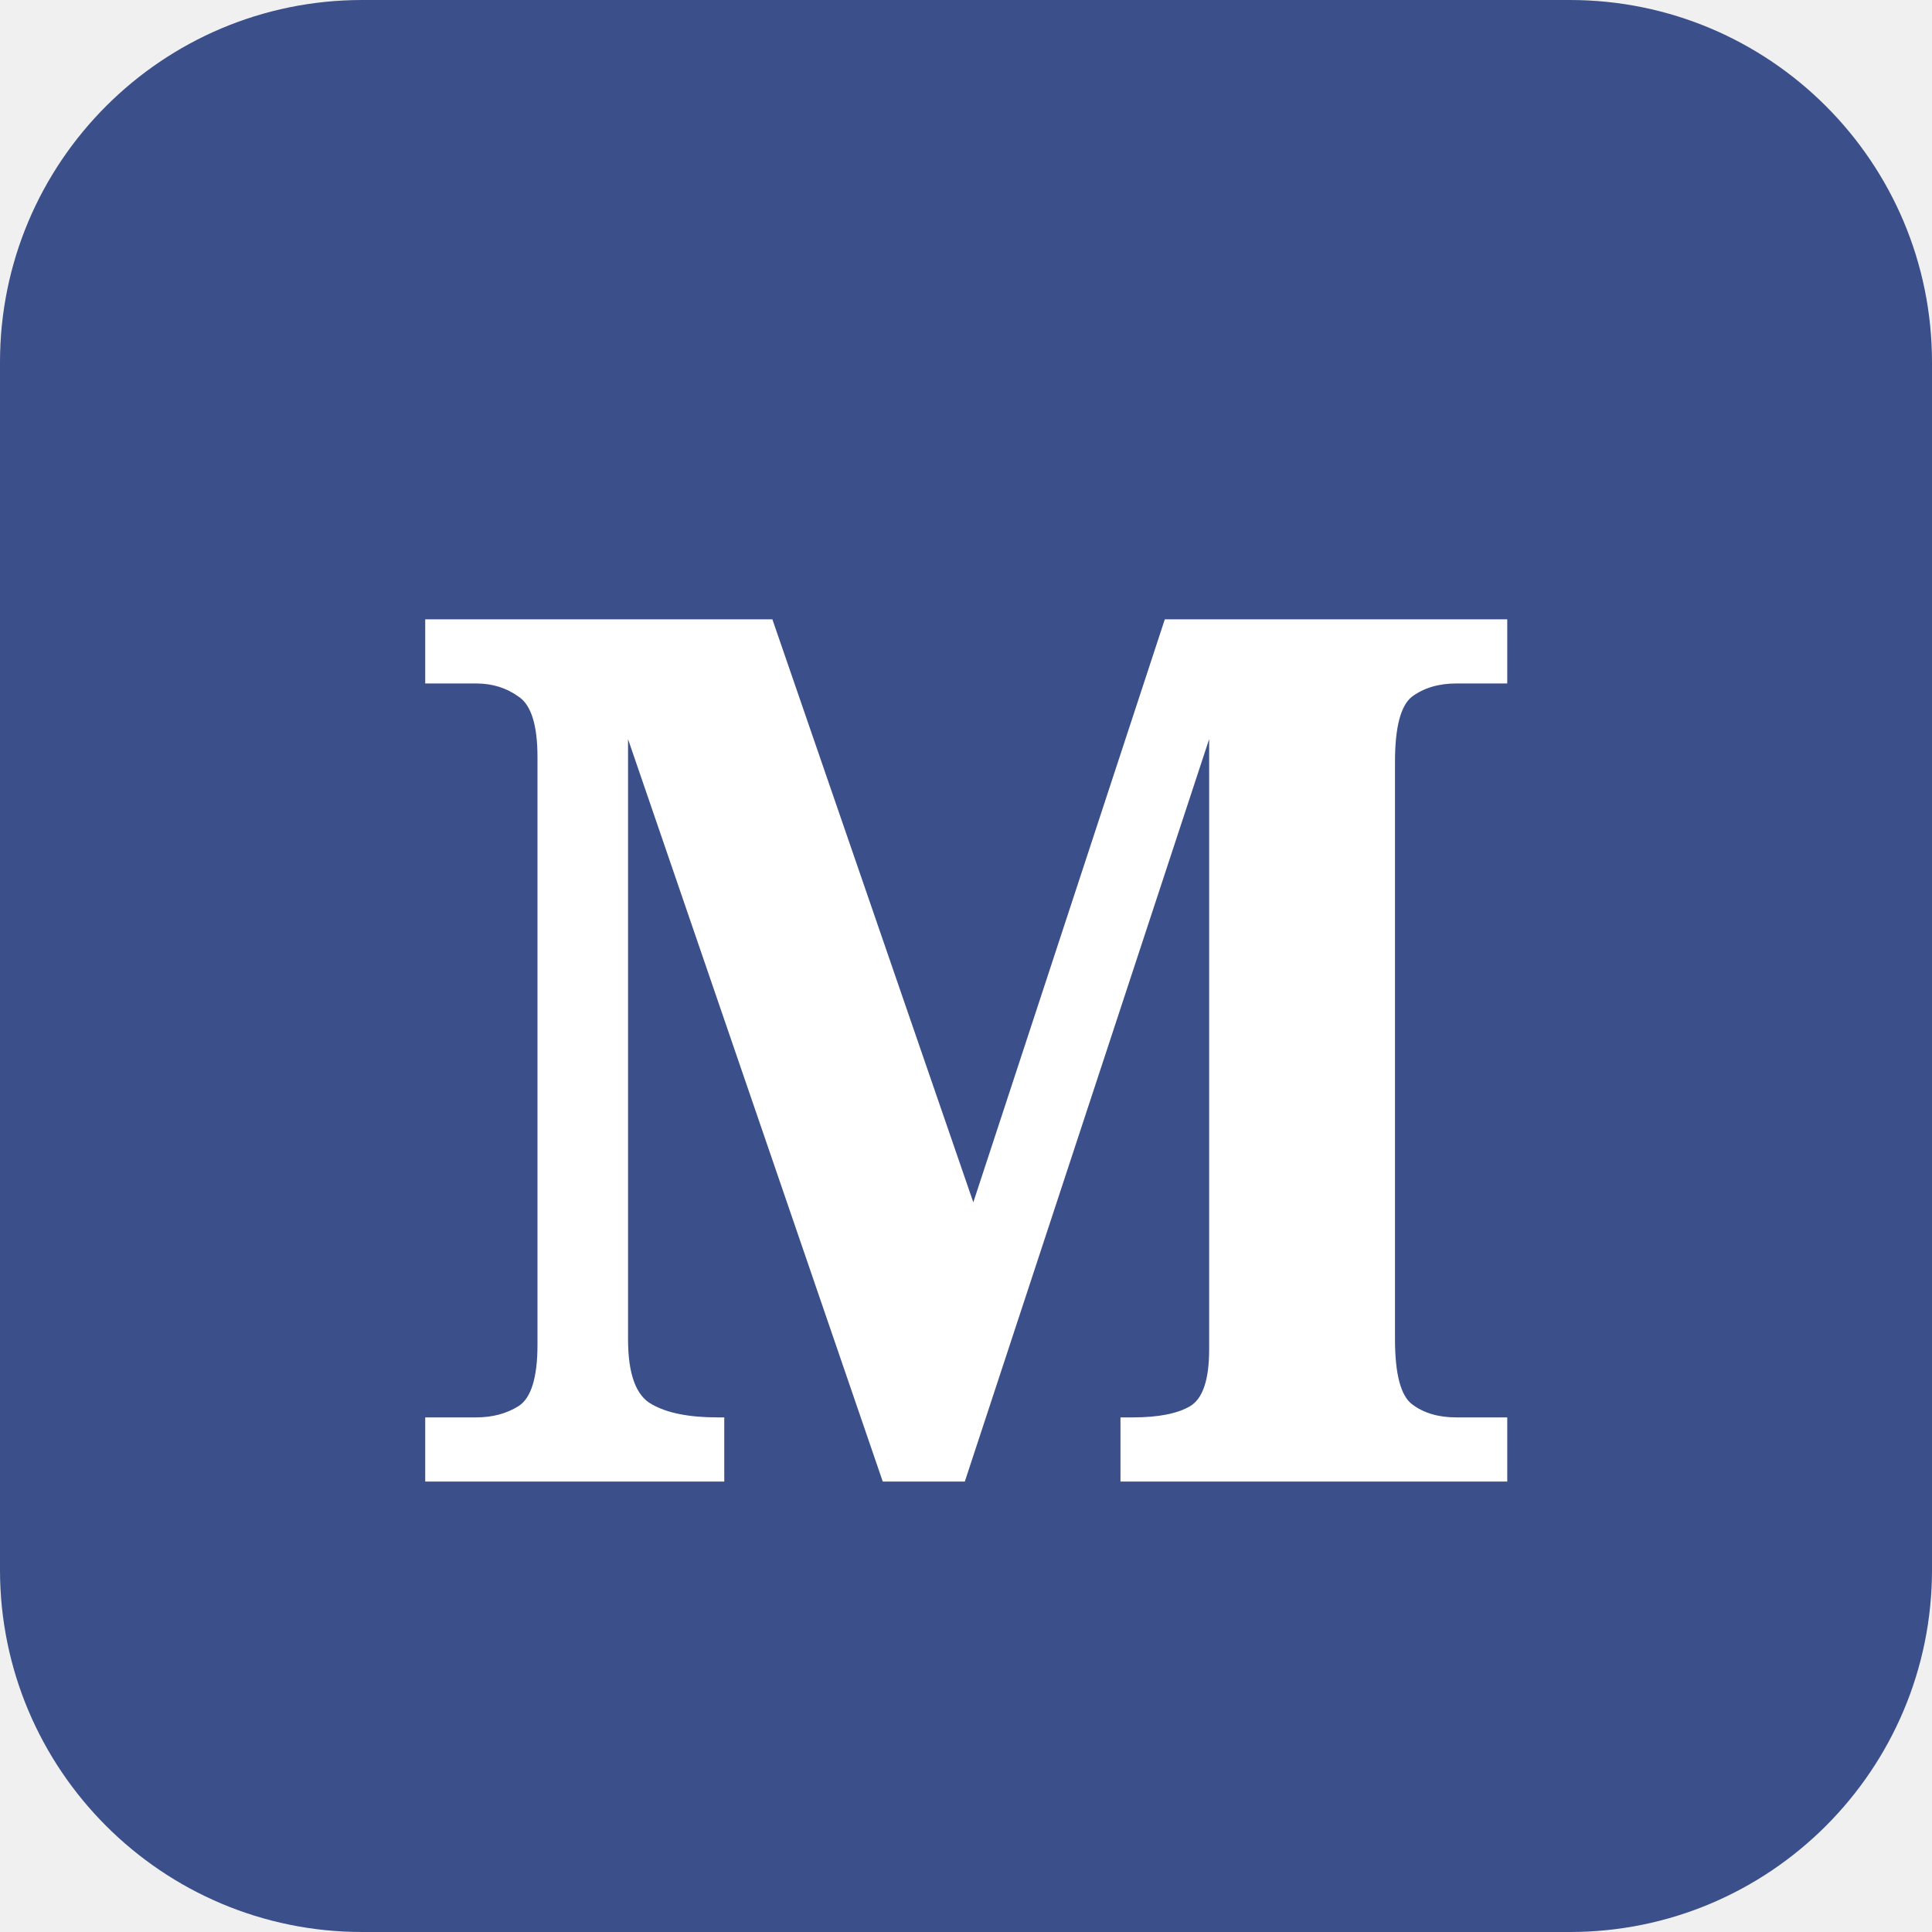
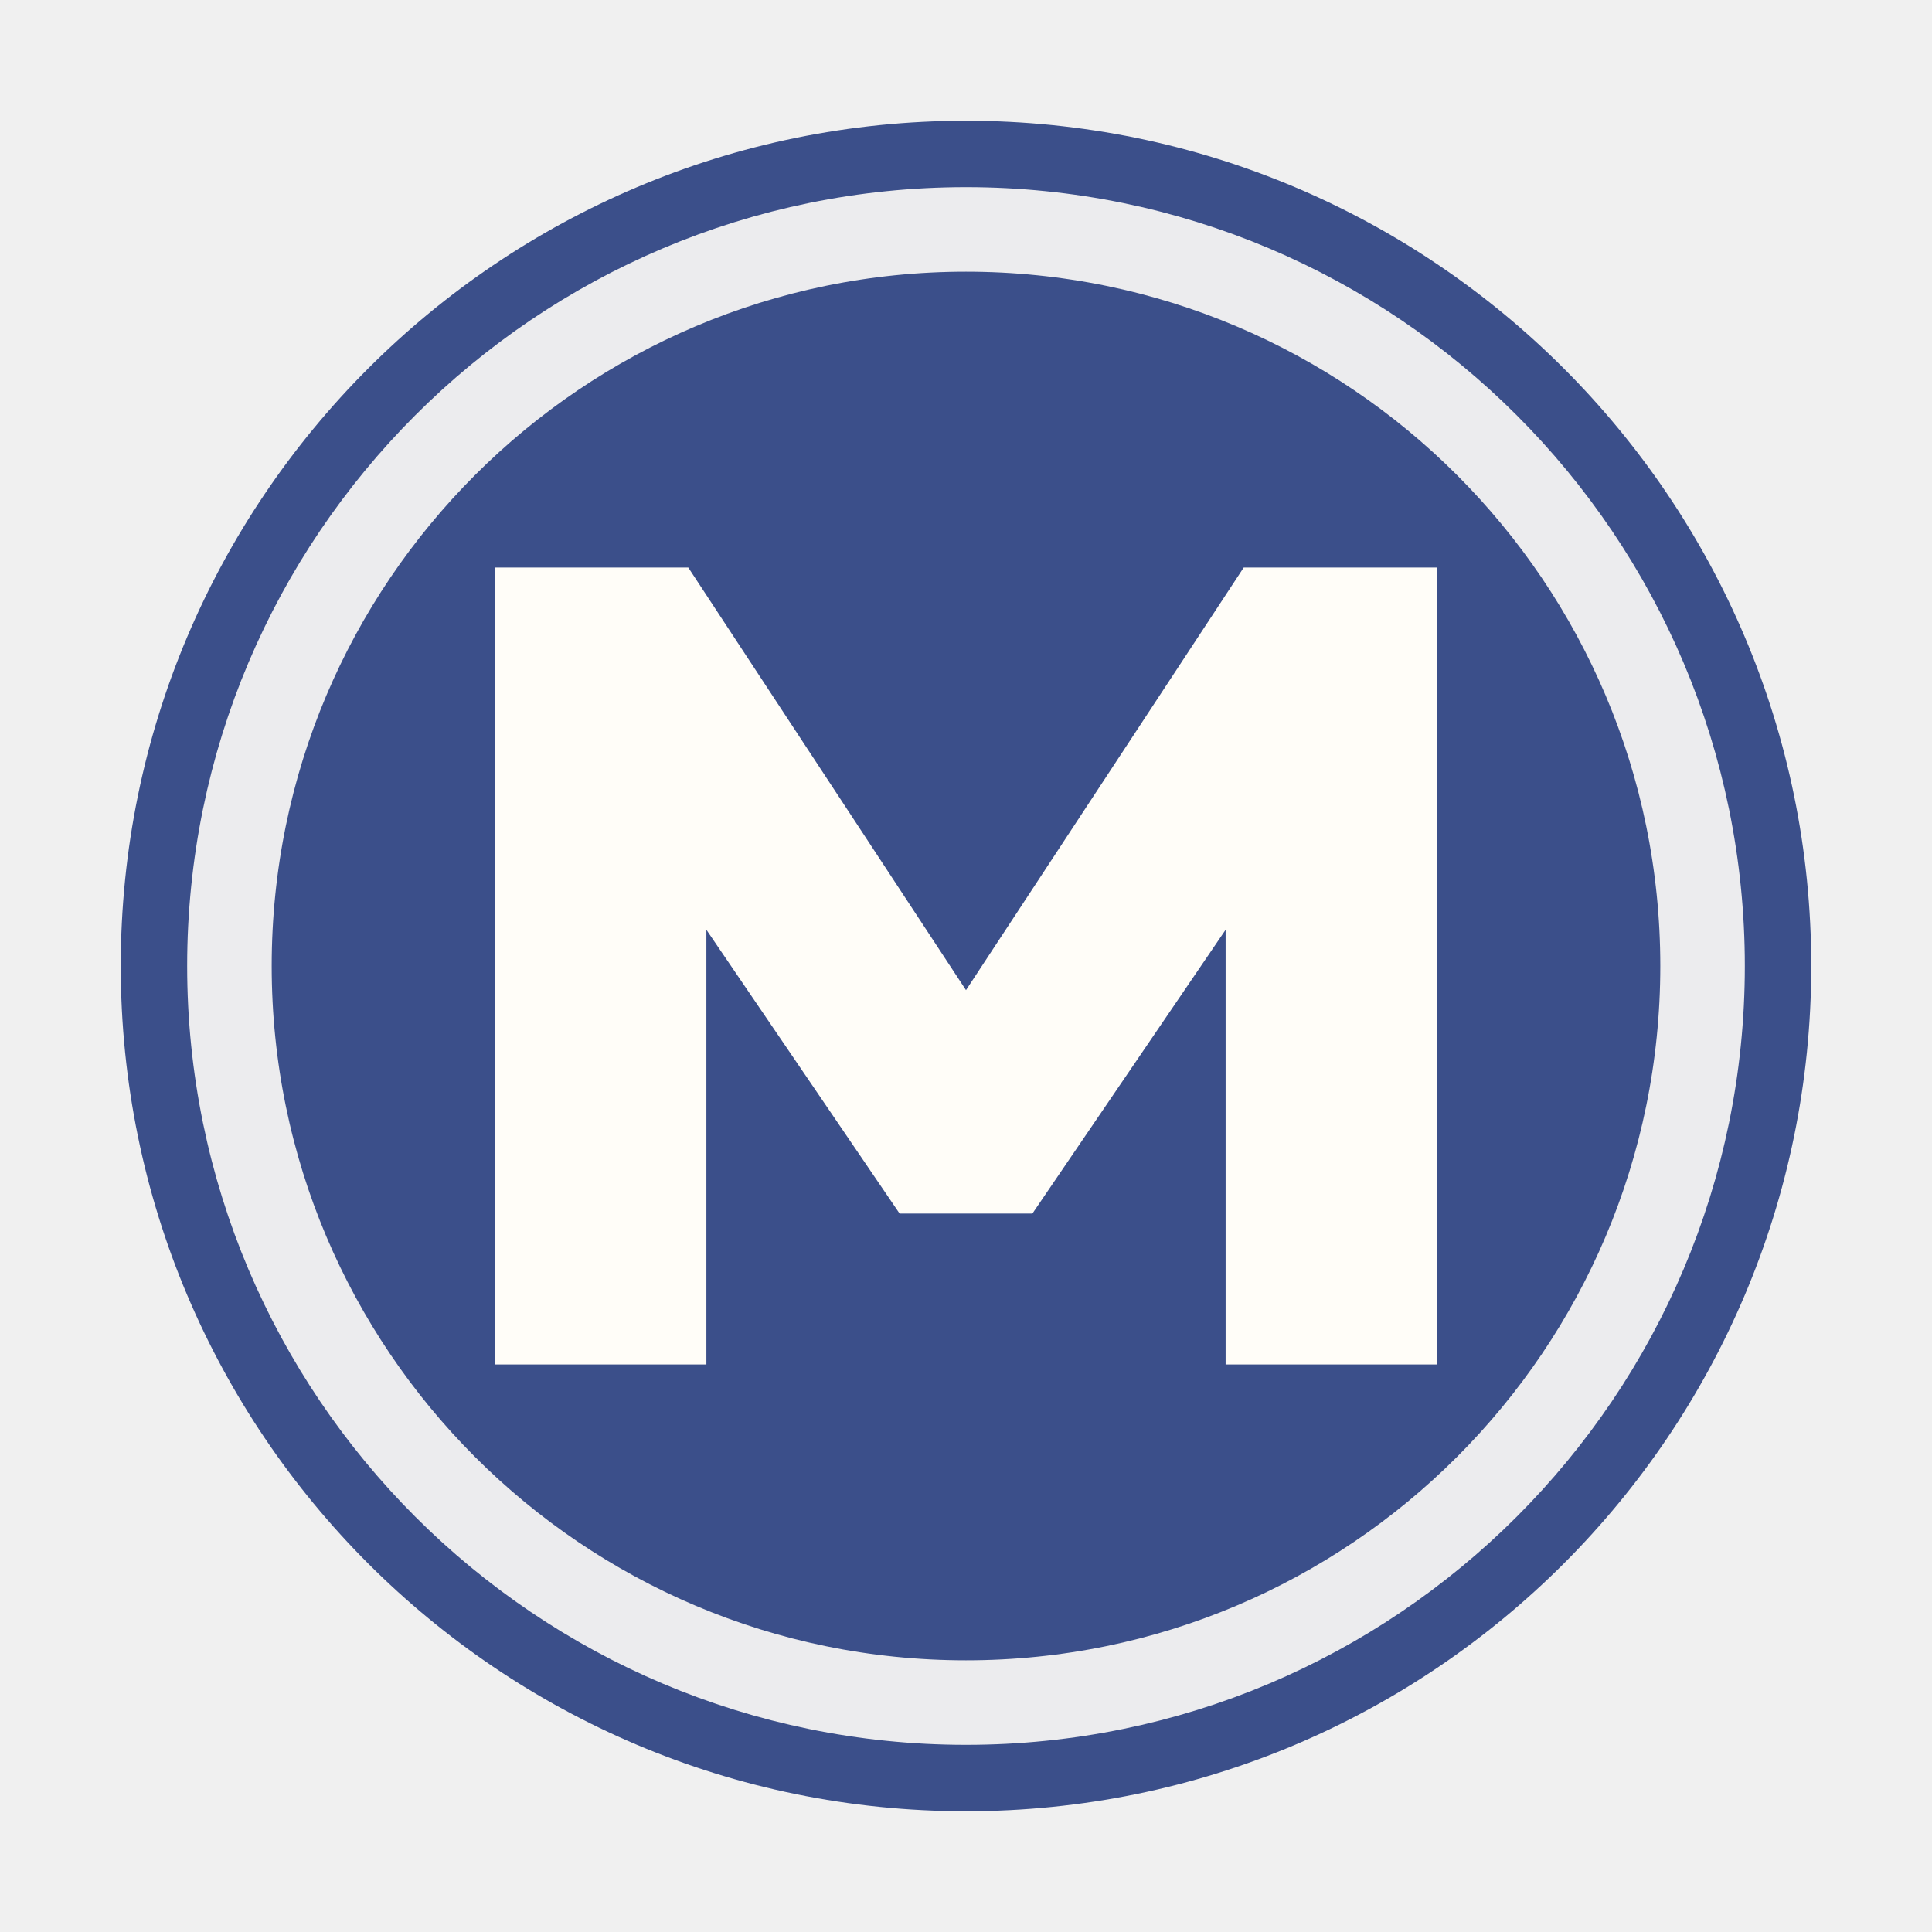
<svg xmlns="http://www.w3.org/2000/svg" viewBox="0 0 32 32">
-   <rect width="32" height="32" rx="6" fill="#3B4F8A" />
-   <text x="50%" y="55%" dominant-baseline="middle" text-anchor="middle" font-family="Georgia, serif" font-weight="900" font-size="20" fill="#FFFFFF">M</text>
+   <circle cx="16" cy="16" r="14" fill="#3B4F8A" />
+   <circle cx="16" cy="16" r="12.2" fill="none" stroke="#FFFDF8" stroke-width="1.4" opacity=".9" />
+   <path d="M8.2 22.6V9.4h3.2l4.6 7 4.6-7h3.2v13.2h-3.5v-7.2l-3.2 4.7h-2.2l-3.2-4.7v7.2H8.2z" fill="#FFFDF8" />
</svg>
